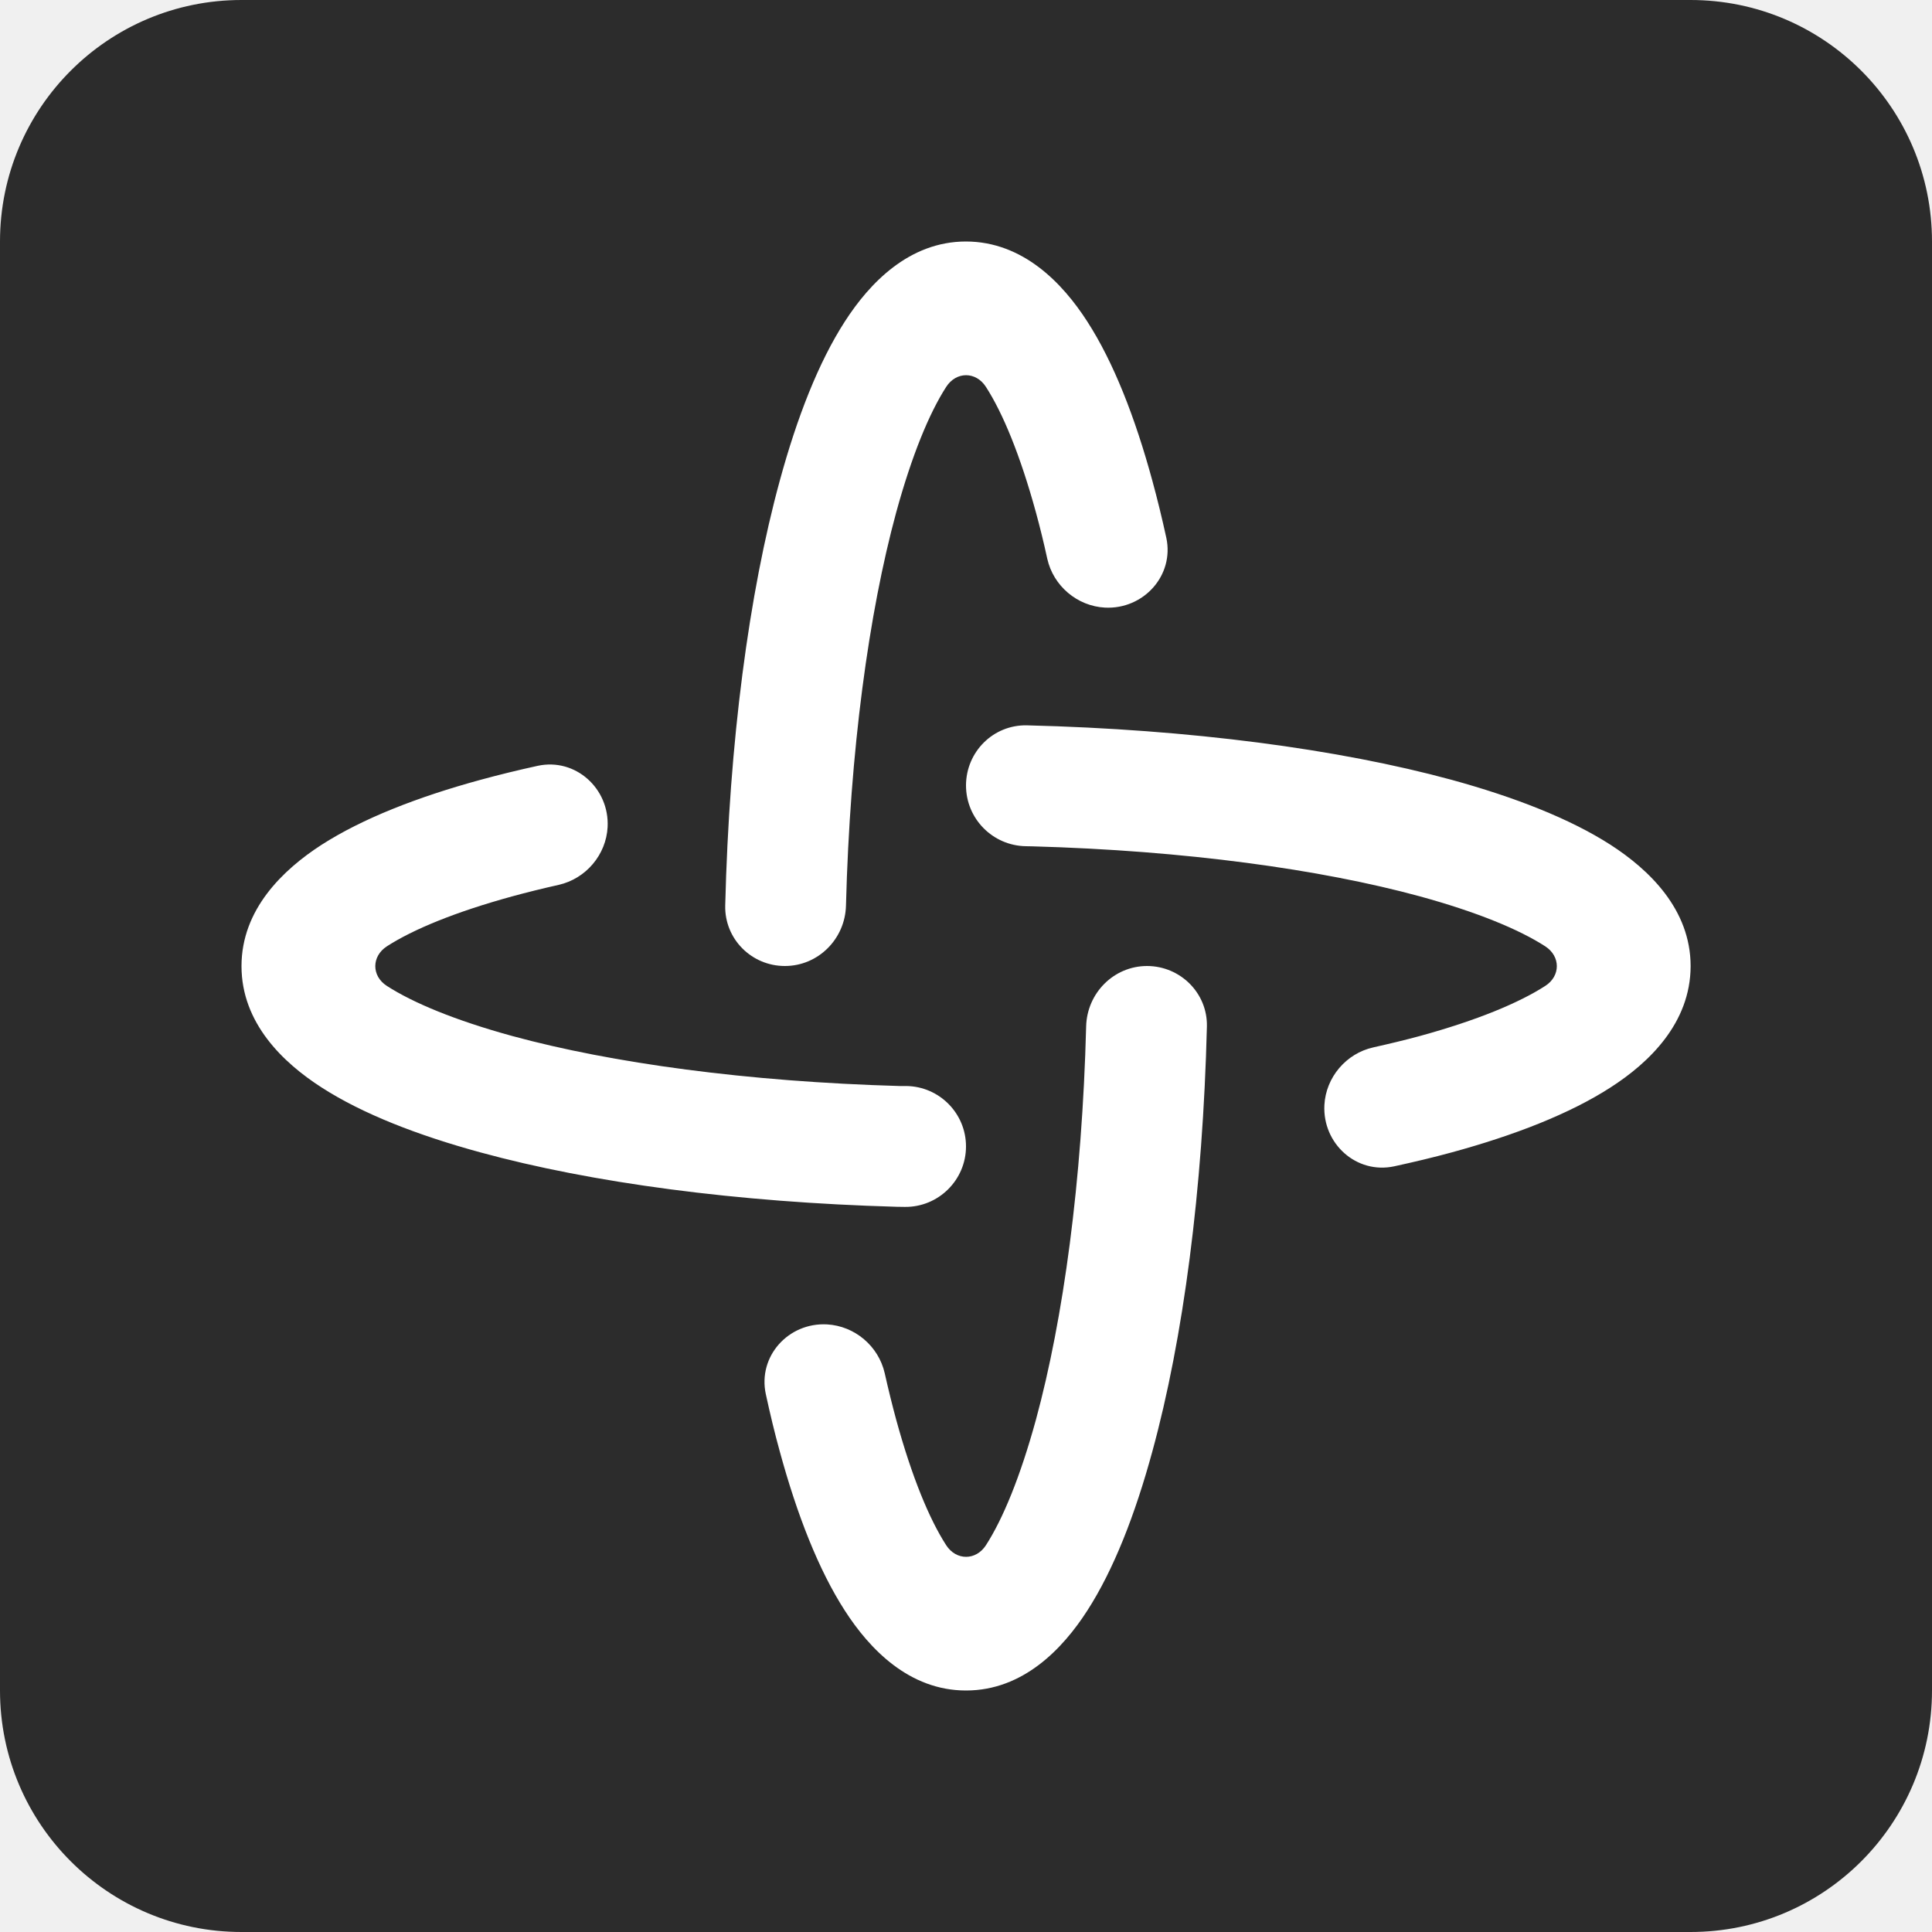
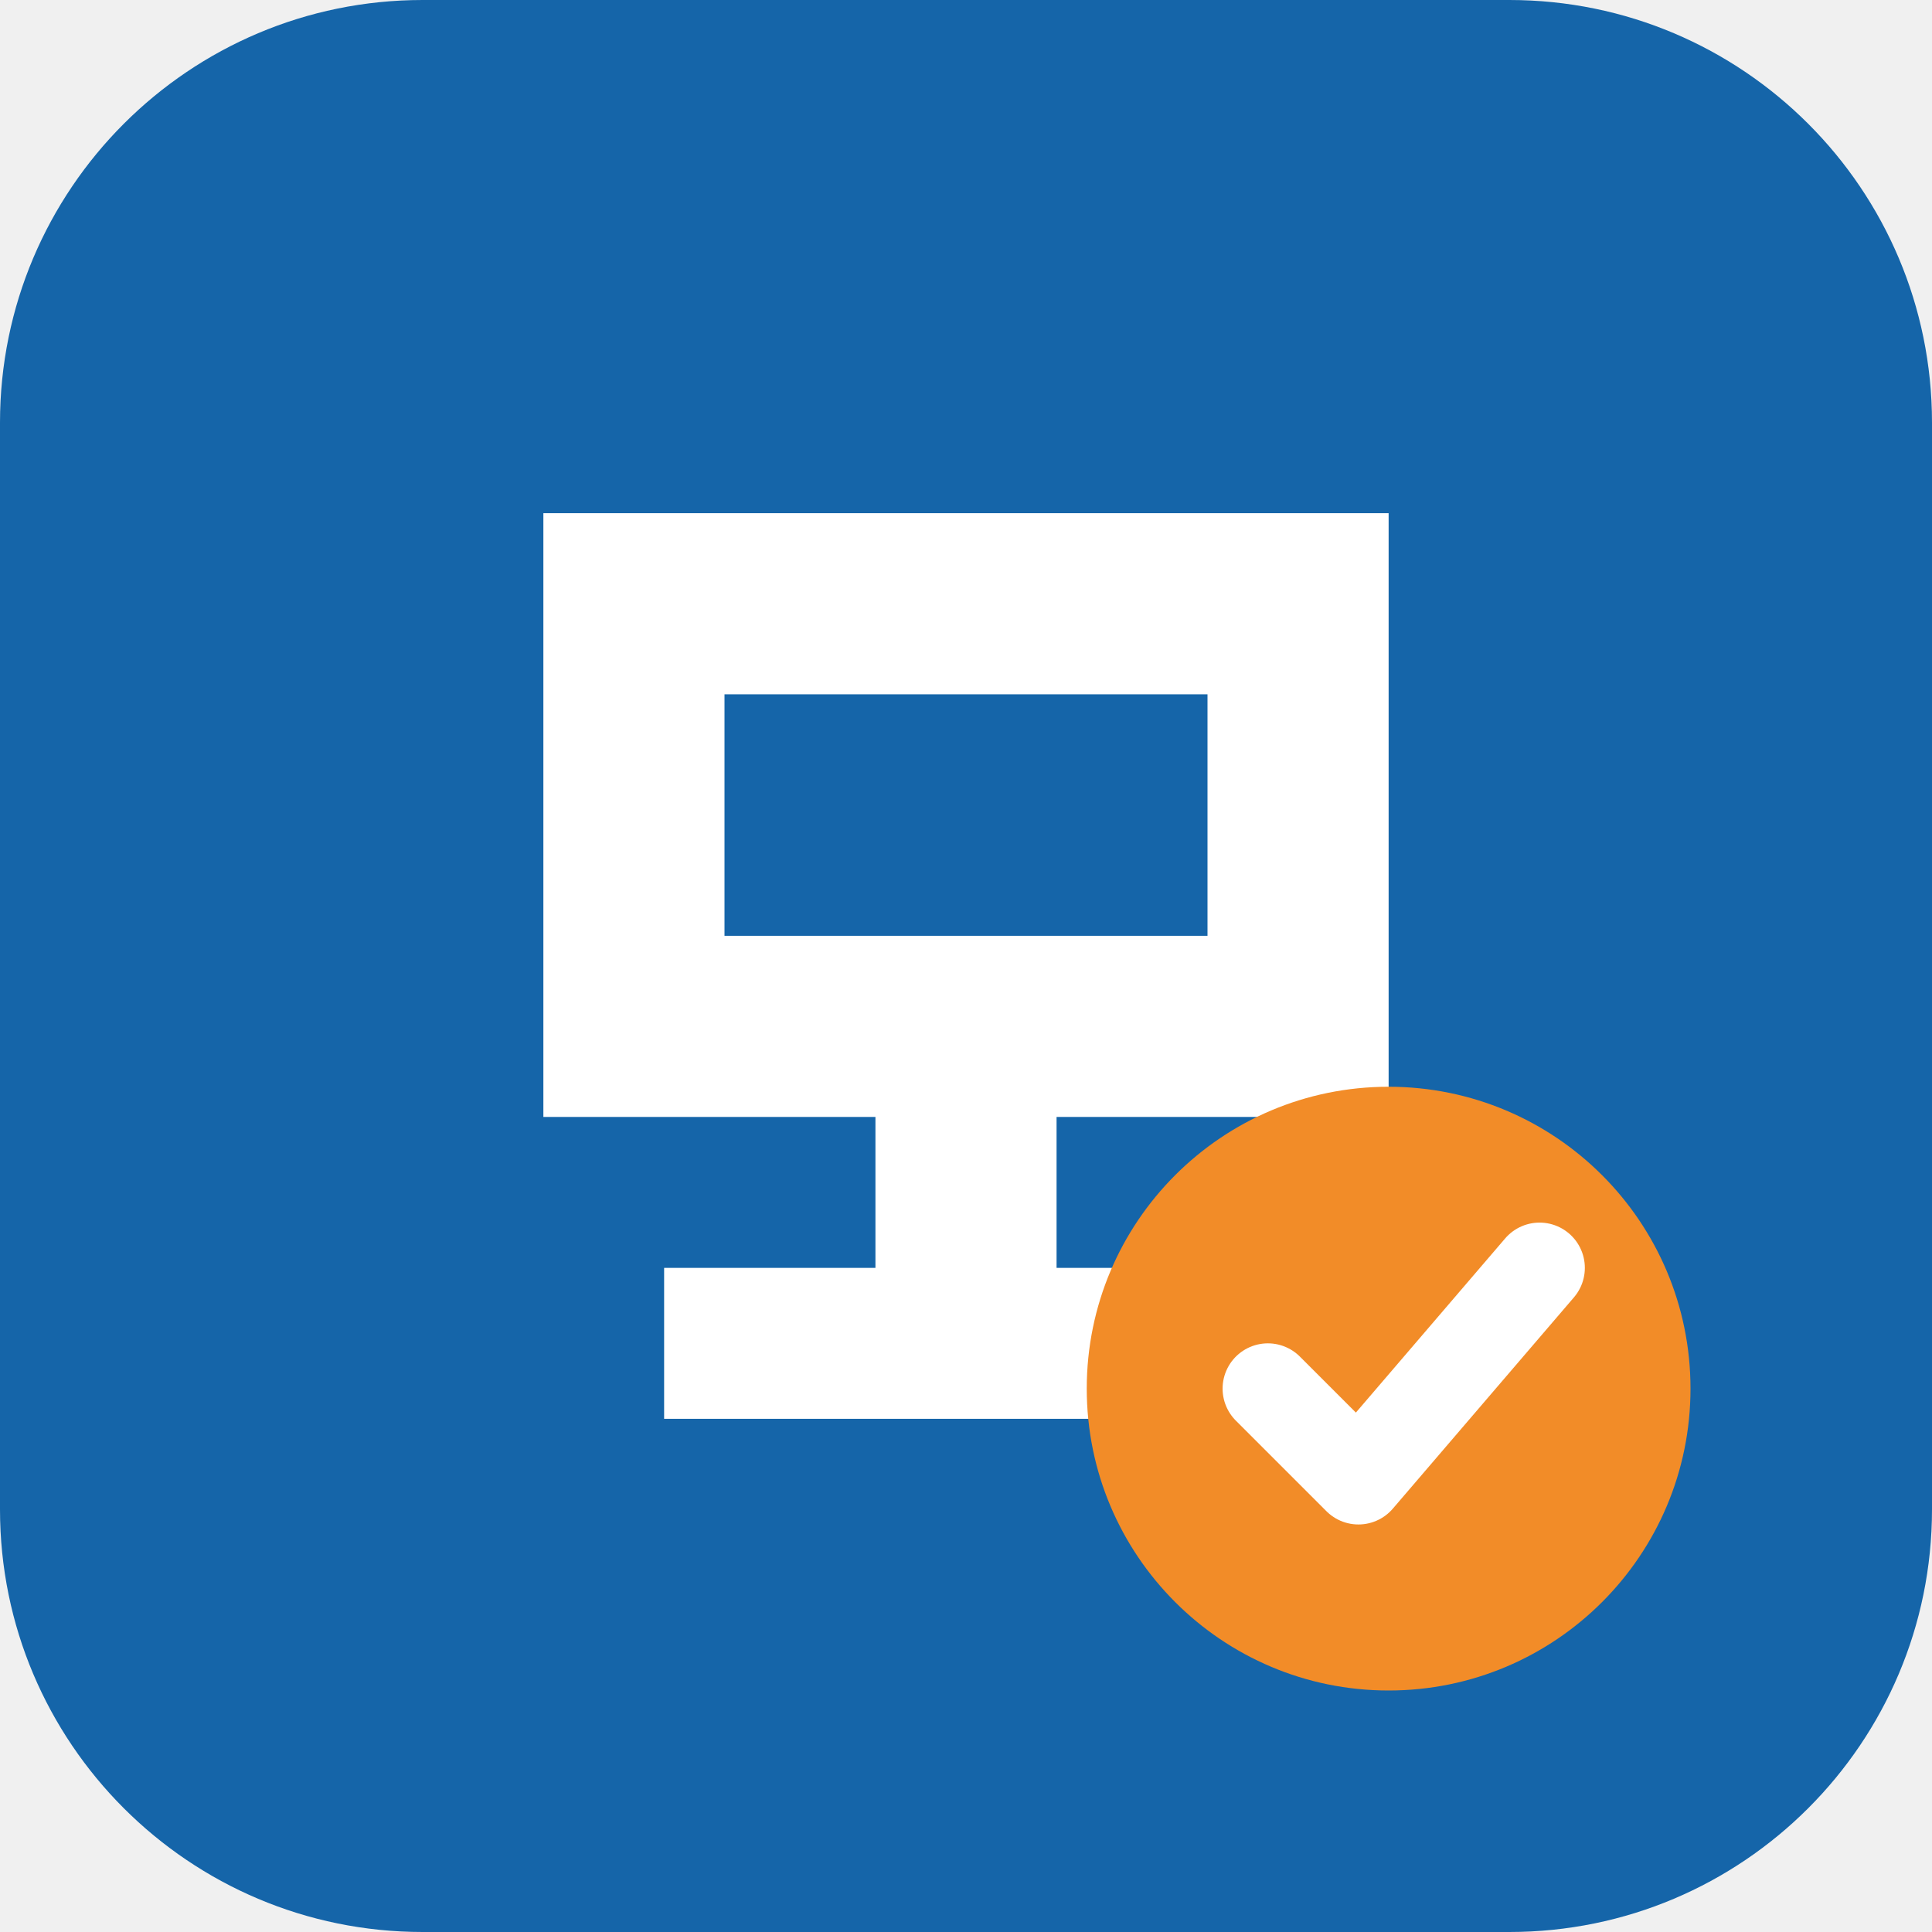
- <svg xmlns="http://www.w3.org/2000/svg" width="16" height="16" viewBox="0 0 16 16" fill="none">
-   <path d="M0 2C0 0.895 0.895 0 2 0H14C15.105 0 16 0.895 16 2V14C16 15.105 15.105 16 14 16H2C0.895 16 0 15.105 0 14V2Z" fill="#2C2C2C" />
-   <path d="M9.5 8C9.776 8.001 10.001 8.225 9.995 8.5C9.962 9.855 9.799 11.086 9.543 12.021C9.401 12.542 9.223 13 9.004 13.339C8.8 13.656 8.472 14 8 14C7.529 14 7.201 13.656 6.997 13.339C6.778 13 6.6 12.542 6.458 12.021C6.416 11.87 6.378 11.711 6.342 11.545C6.275 11.232 6.529 10.951 6.849 10.968C7.079 10.981 7.276 11.148 7.327 11.373C7.357 11.507 7.389 11.636 7.422 11.758C7.552 12.232 7.696 12.58 7.836 12.797C7.919 12.925 8.082 12.925 8.165 12.797C8.305 12.58 8.449 12.232 8.579 11.758C8.806 10.924 8.962 9.784 8.995 8.5C9.002 8.224 9.224 8 9.5 8ZM4.454 6.342C4.766 6.275 5.048 6.53 5.032 6.849C5.02 7.079 4.852 7.277 4.627 7.328C4.493 7.358 4.364 7.39 4.243 7.423C3.769 7.553 3.421 7.697 3.204 7.837C3.076 7.92 3.076 8.083 3.204 8.165C3.421 8.305 3.769 8.45 4.243 8.58C5.066 8.804 6.187 8.958 7.451 8.994H7.507C7.78 8.998 8 9.221 8 9.494C8 9.772 7.772 9.998 7.494 9.995L7.425 9.994C6.101 9.957 4.898 9.795 3.98 9.544C3.459 9.402 3.001 9.224 2.662 9.005C2.345 8.801 2 8.473 2 8.001C2 7.53 2.345 7.202 2.662 6.997C3.001 6.779 3.459 6.6 3.98 6.458C4.13 6.417 4.289 6.378 4.454 6.342ZM8.504 6.007C9.857 6.04 11.087 6.204 12.021 6.458C12.542 6.601 13 6.779 13.339 6.997C13.656 7.202 14.001 7.53 14.001 8.001C14 8.473 13.656 8.801 13.339 9.005C13 9.224 12.542 9.402 12.021 9.544C11.871 9.585 11.711 9.623 11.546 9.659C11.233 9.726 10.952 9.471 10.968 9.152C10.98 8.922 11.148 8.724 11.373 8.674C11.507 8.644 11.636 8.613 11.758 8.58C12.232 8.45 12.58 8.305 12.797 8.165C12.925 8.083 12.925 7.92 12.797 7.837C12.58 7.697 12.232 7.553 11.758 7.423C10.935 7.199 9.814 7.044 8.55 7.009L8.497 7.008C8.221 7.004 8 6.78 8 6.504C8.001 6.226 8.226 6.001 8.504 6.007ZM8 2C8.472 2.001 8.8 2.345 9.004 2.662C9.223 3.001 9.401 3.459 9.543 3.98C9.584 4.13 9.623 4.289 9.659 4.454C9.726 4.766 9.47 5.048 9.151 5.032C8.921 5.02 8.723 4.852 8.673 4.627C8.644 4.493 8.612 4.364 8.579 4.243C8.449 3.769 8.305 3.421 8.165 3.204C8.082 3.075 7.919 3.075 7.836 3.204C7.696 3.421 7.552 3.769 7.422 4.243C7.195 5.077 7.039 6.216 7.006 7.5C6.999 7.776 6.776 8 6.5 8C6.224 8 6 7.776 6.006 7.5C6.039 6.146 6.202 4.915 6.458 3.98C6.6 3.459 6.778 3.001 6.997 2.662C7.201 2.345 7.529 2 8 2Z" fill="white" />
+ <svg xmlns="http://www.w3.org/2000/svg" viewBox="0 0 64 64">
+   <rect width="64" height="64" rx="14" fill="#1565a9" />
+   <path d="M18 17h28v20H35v5h7v5H22v-5h7v-5H18V17Zm6 6v8h16v-8H24Z" fill="white" />
+   <circle cx="46" cy="46" r="10" fill="#f28c28" />
+   <path d="m42 46 3 3 6-7" fill="none" stroke="white" stroke-width="3" stroke-linecap="round" stroke-linejoin="round" />
</svg>
